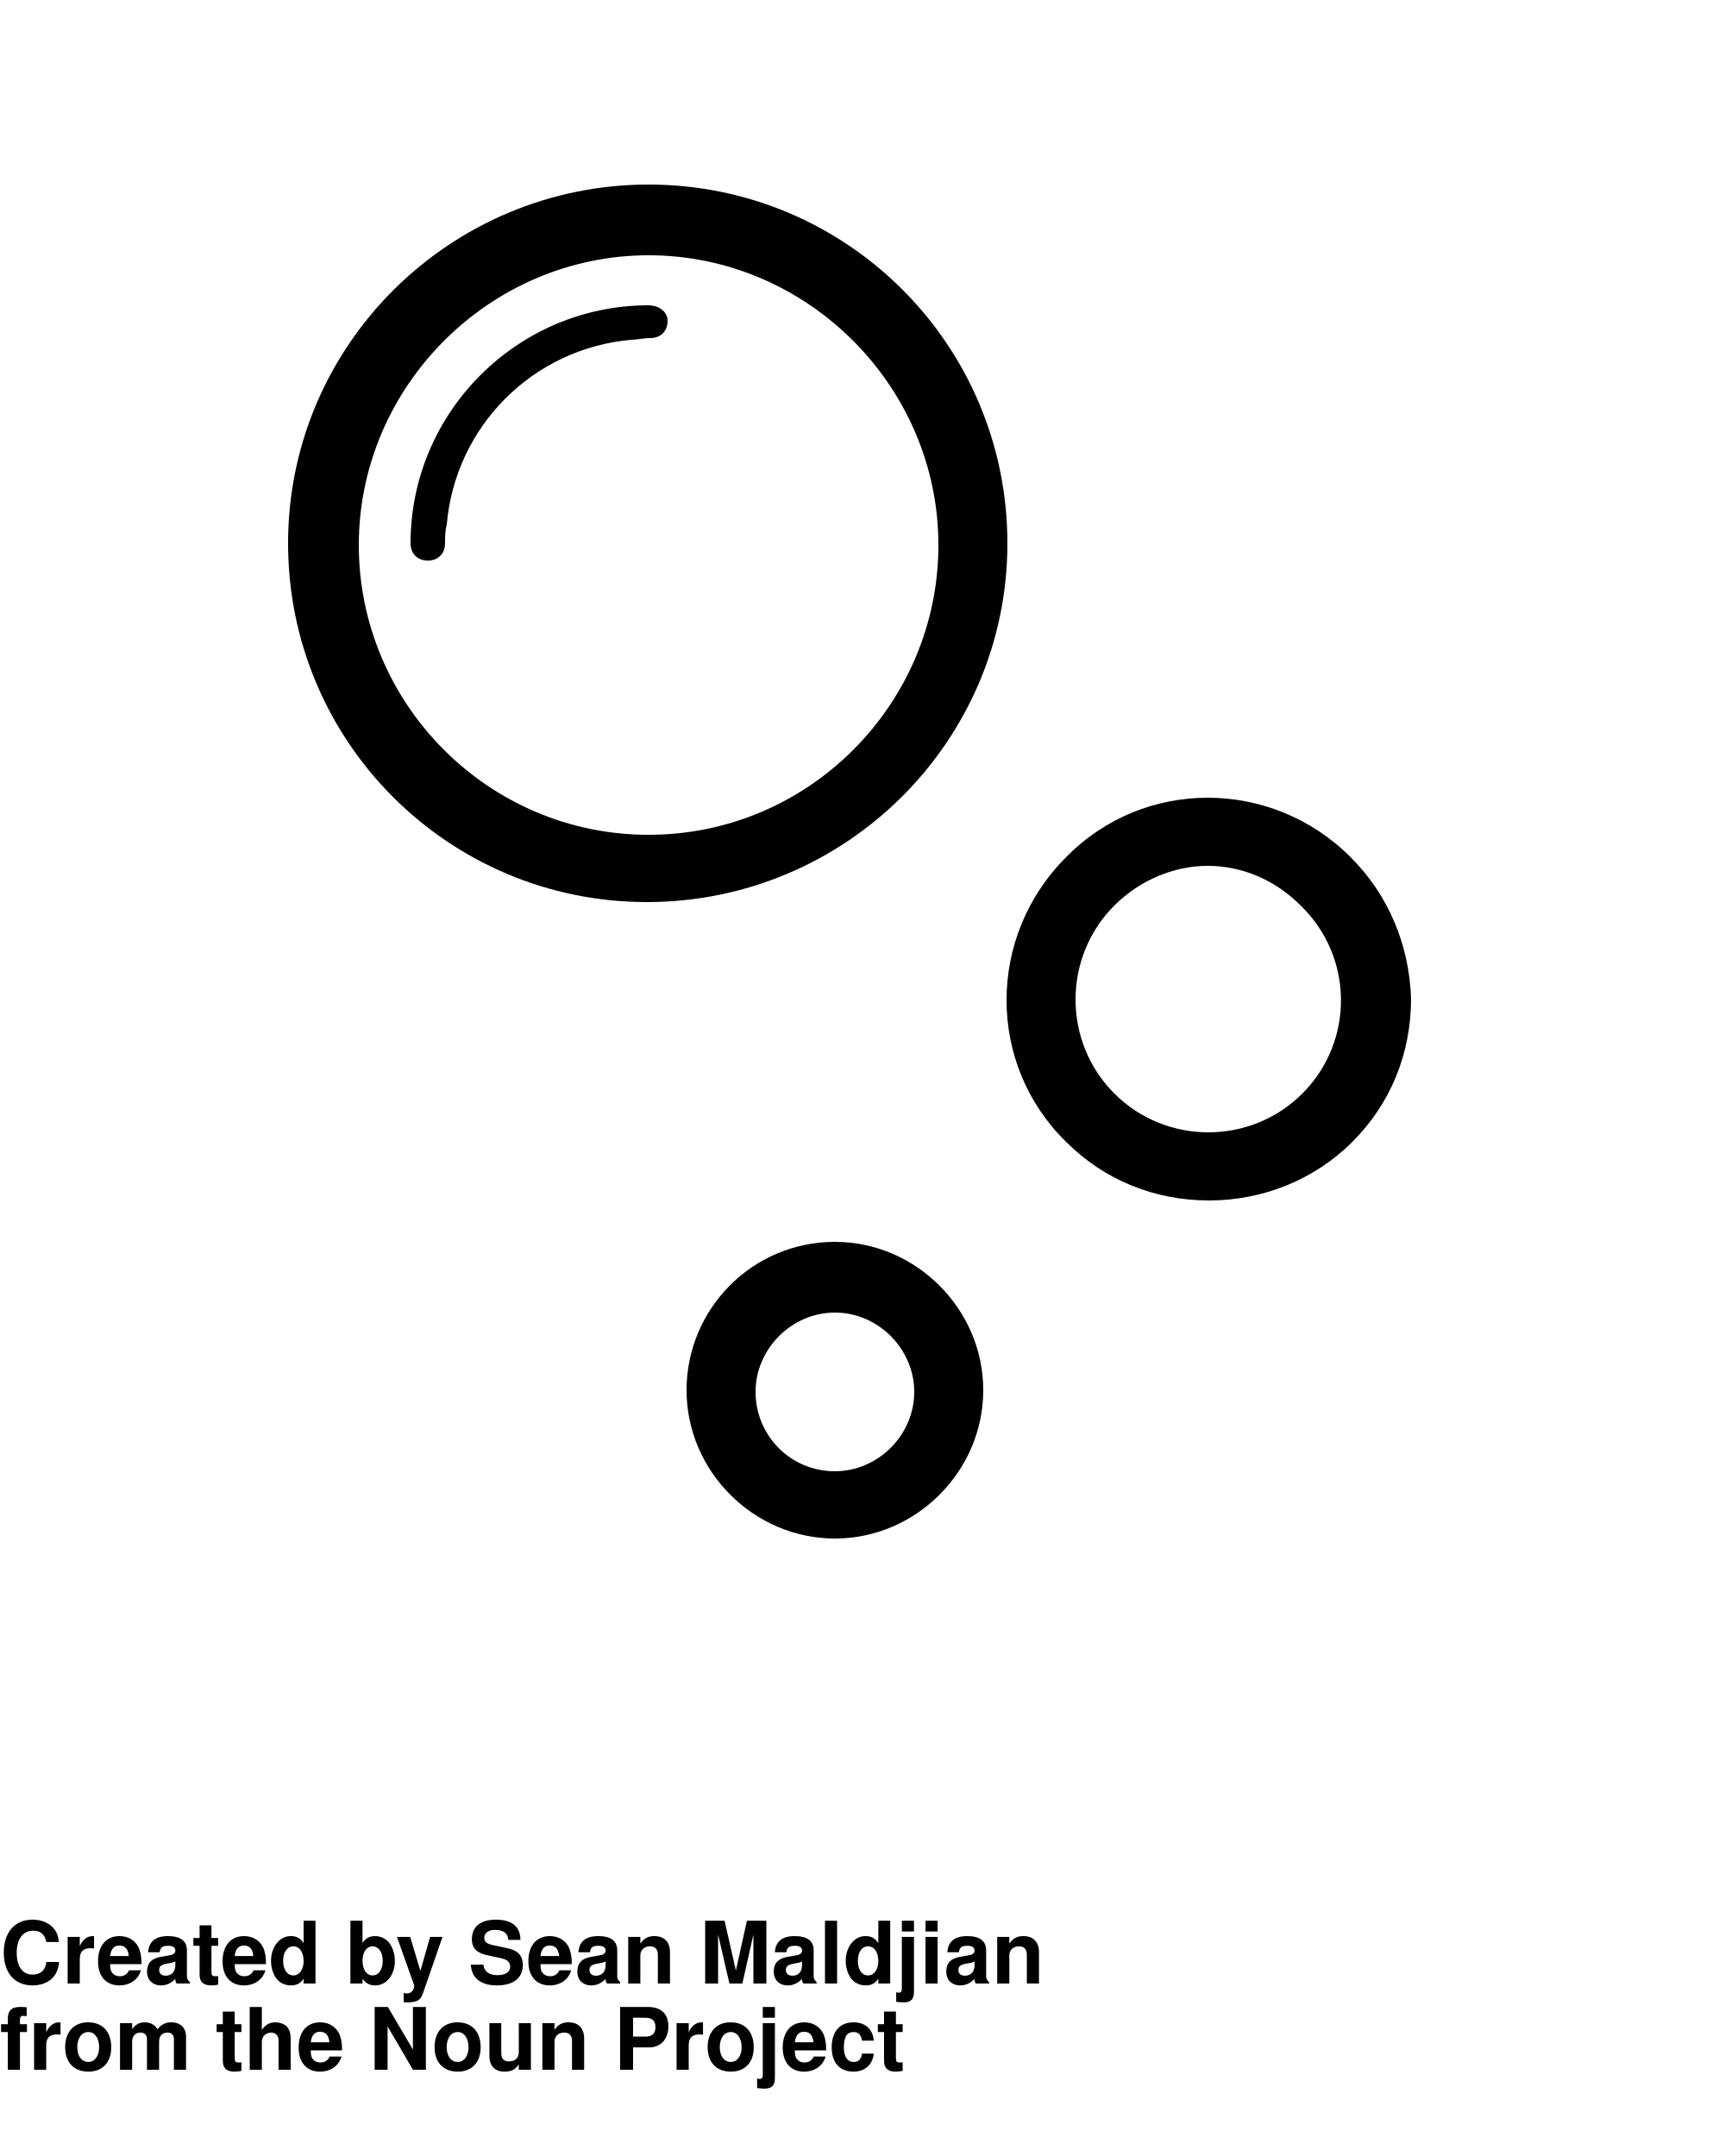
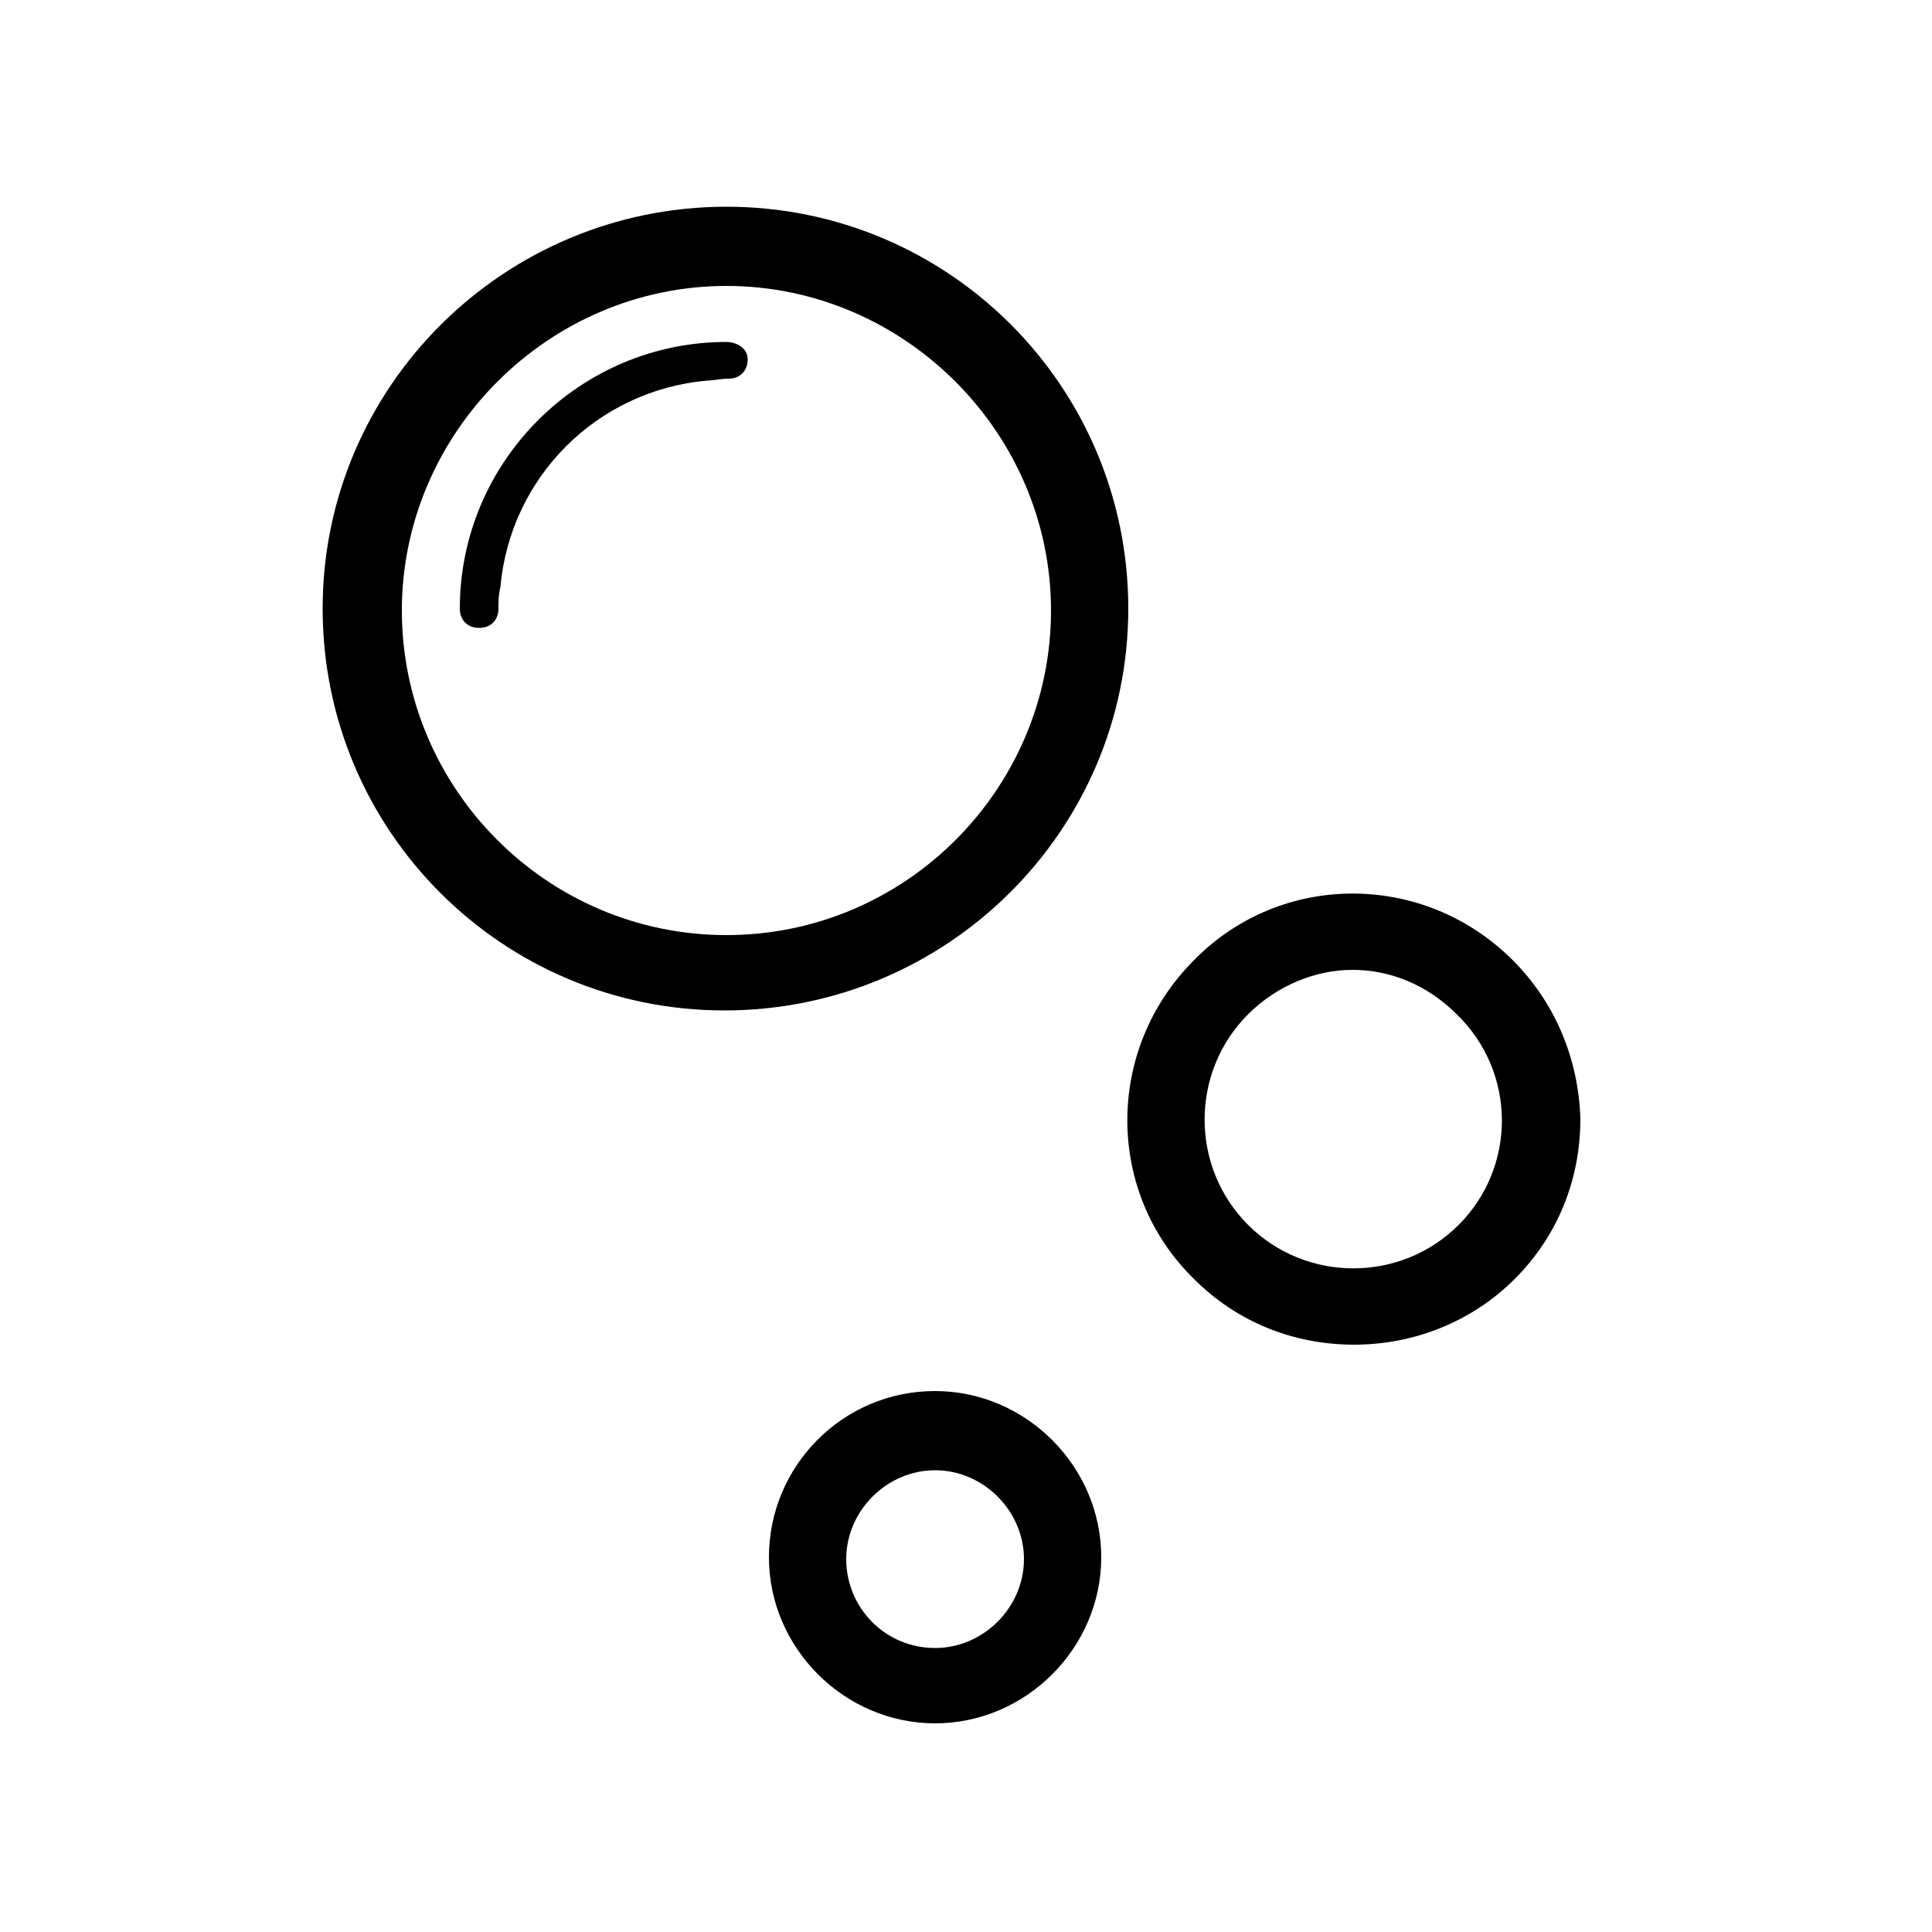
- <svg xmlns="http://www.w3.org/2000/svg" version="1.1" x="0px" y="0px" viewBox="0 0 100 125" style="enable-background:new 0 0 100 100;" xml:space="preserve">
+ <svg xmlns="http://www.w3.org/2000/svg" version="1.1" x="0px" y="0px" viewBox="0 0 100 100" style="enable-background:new 0 0 100 100;" xml:space="preserve">
  <g>
    <path d="M58.4,31.5c0-11.5-9.3-20.8-20.8-20.8S16.7,20,16.7,31.5s9.3,20.8,20.8,20.8S58.4,43,58.4,31.5z M37.6,48.4   c-9.3,0-16.8-7.6-16.8-16.8s7.6-16.8,16.8-16.8s16.8,7.6,16.8,16.8S46.9,48.4,37.6,48.4z" />
    <path d="M78.3,49.7c-4.6-4.6-12-4.6-16.5,0c-4.6,4.6-4.6,12,0,16.5c2.2,2.2,5.1,3.4,8.3,3.4c3.1,0,6.1-1.2,8.3-3.4   c2.2-2.2,3.4-5.1,3.4-8.3C81.7,54.8,80.5,51.9,78.3,49.7z M75.5,63.4c-3,3-7.9,3-10.9,0c-3-3-3-7.9,0-10.9c1.5-1.5,3.5-2.3,5.4-2.3   c2,0,3.9,0.8,5.4,2.3C78.5,55.5,78.5,60.4,75.5,63.4z" />
    <path d="M48.4,72c-4.8,0-8.6,3.9-8.6,8.6s3.9,8.6,8.6,8.6s8.6-3.9,8.6-8.6S53.1,72,48.4,72z M48.4,85.3c-2.6,0-4.6-2.1-4.6-4.6   s2.1-4.6,4.6-4.6s4.6,2.1,4.6,4.6S50.9,85.3,48.4,85.3z" />
    <path d="M37.6,17.7c-7.6,0-13.8,6.2-13.8,13.8c0,0.6,0.4,1,1,1s1-0.4,1-1c0-0.4,0-0.7,0.1-1.1c0.5-5.7,5-10.2,10.7-10.7   c0.3,0,0.7-0.1,1.1-0.1c0.6,0,1-0.4,1-1S38.1,17.7,37.6,17.7z" />
  </g>
-   <text x="0" y="115" fill="#000000" font-size="5px" font-weight="bold" font-family="'Helvetica Neue', Helvetica, Arial-Unicode, Arial, Sans-serif">Created by Sean Maldjian</text>
-   <text x="0" y="120" fill="#000000" font-size="5px" font-weight="bold" font-family="'Helvetica Neue', Helvetica, Arial-Unicode, Arial, Sans-serif">from the Noun Project</text>
</svg>
